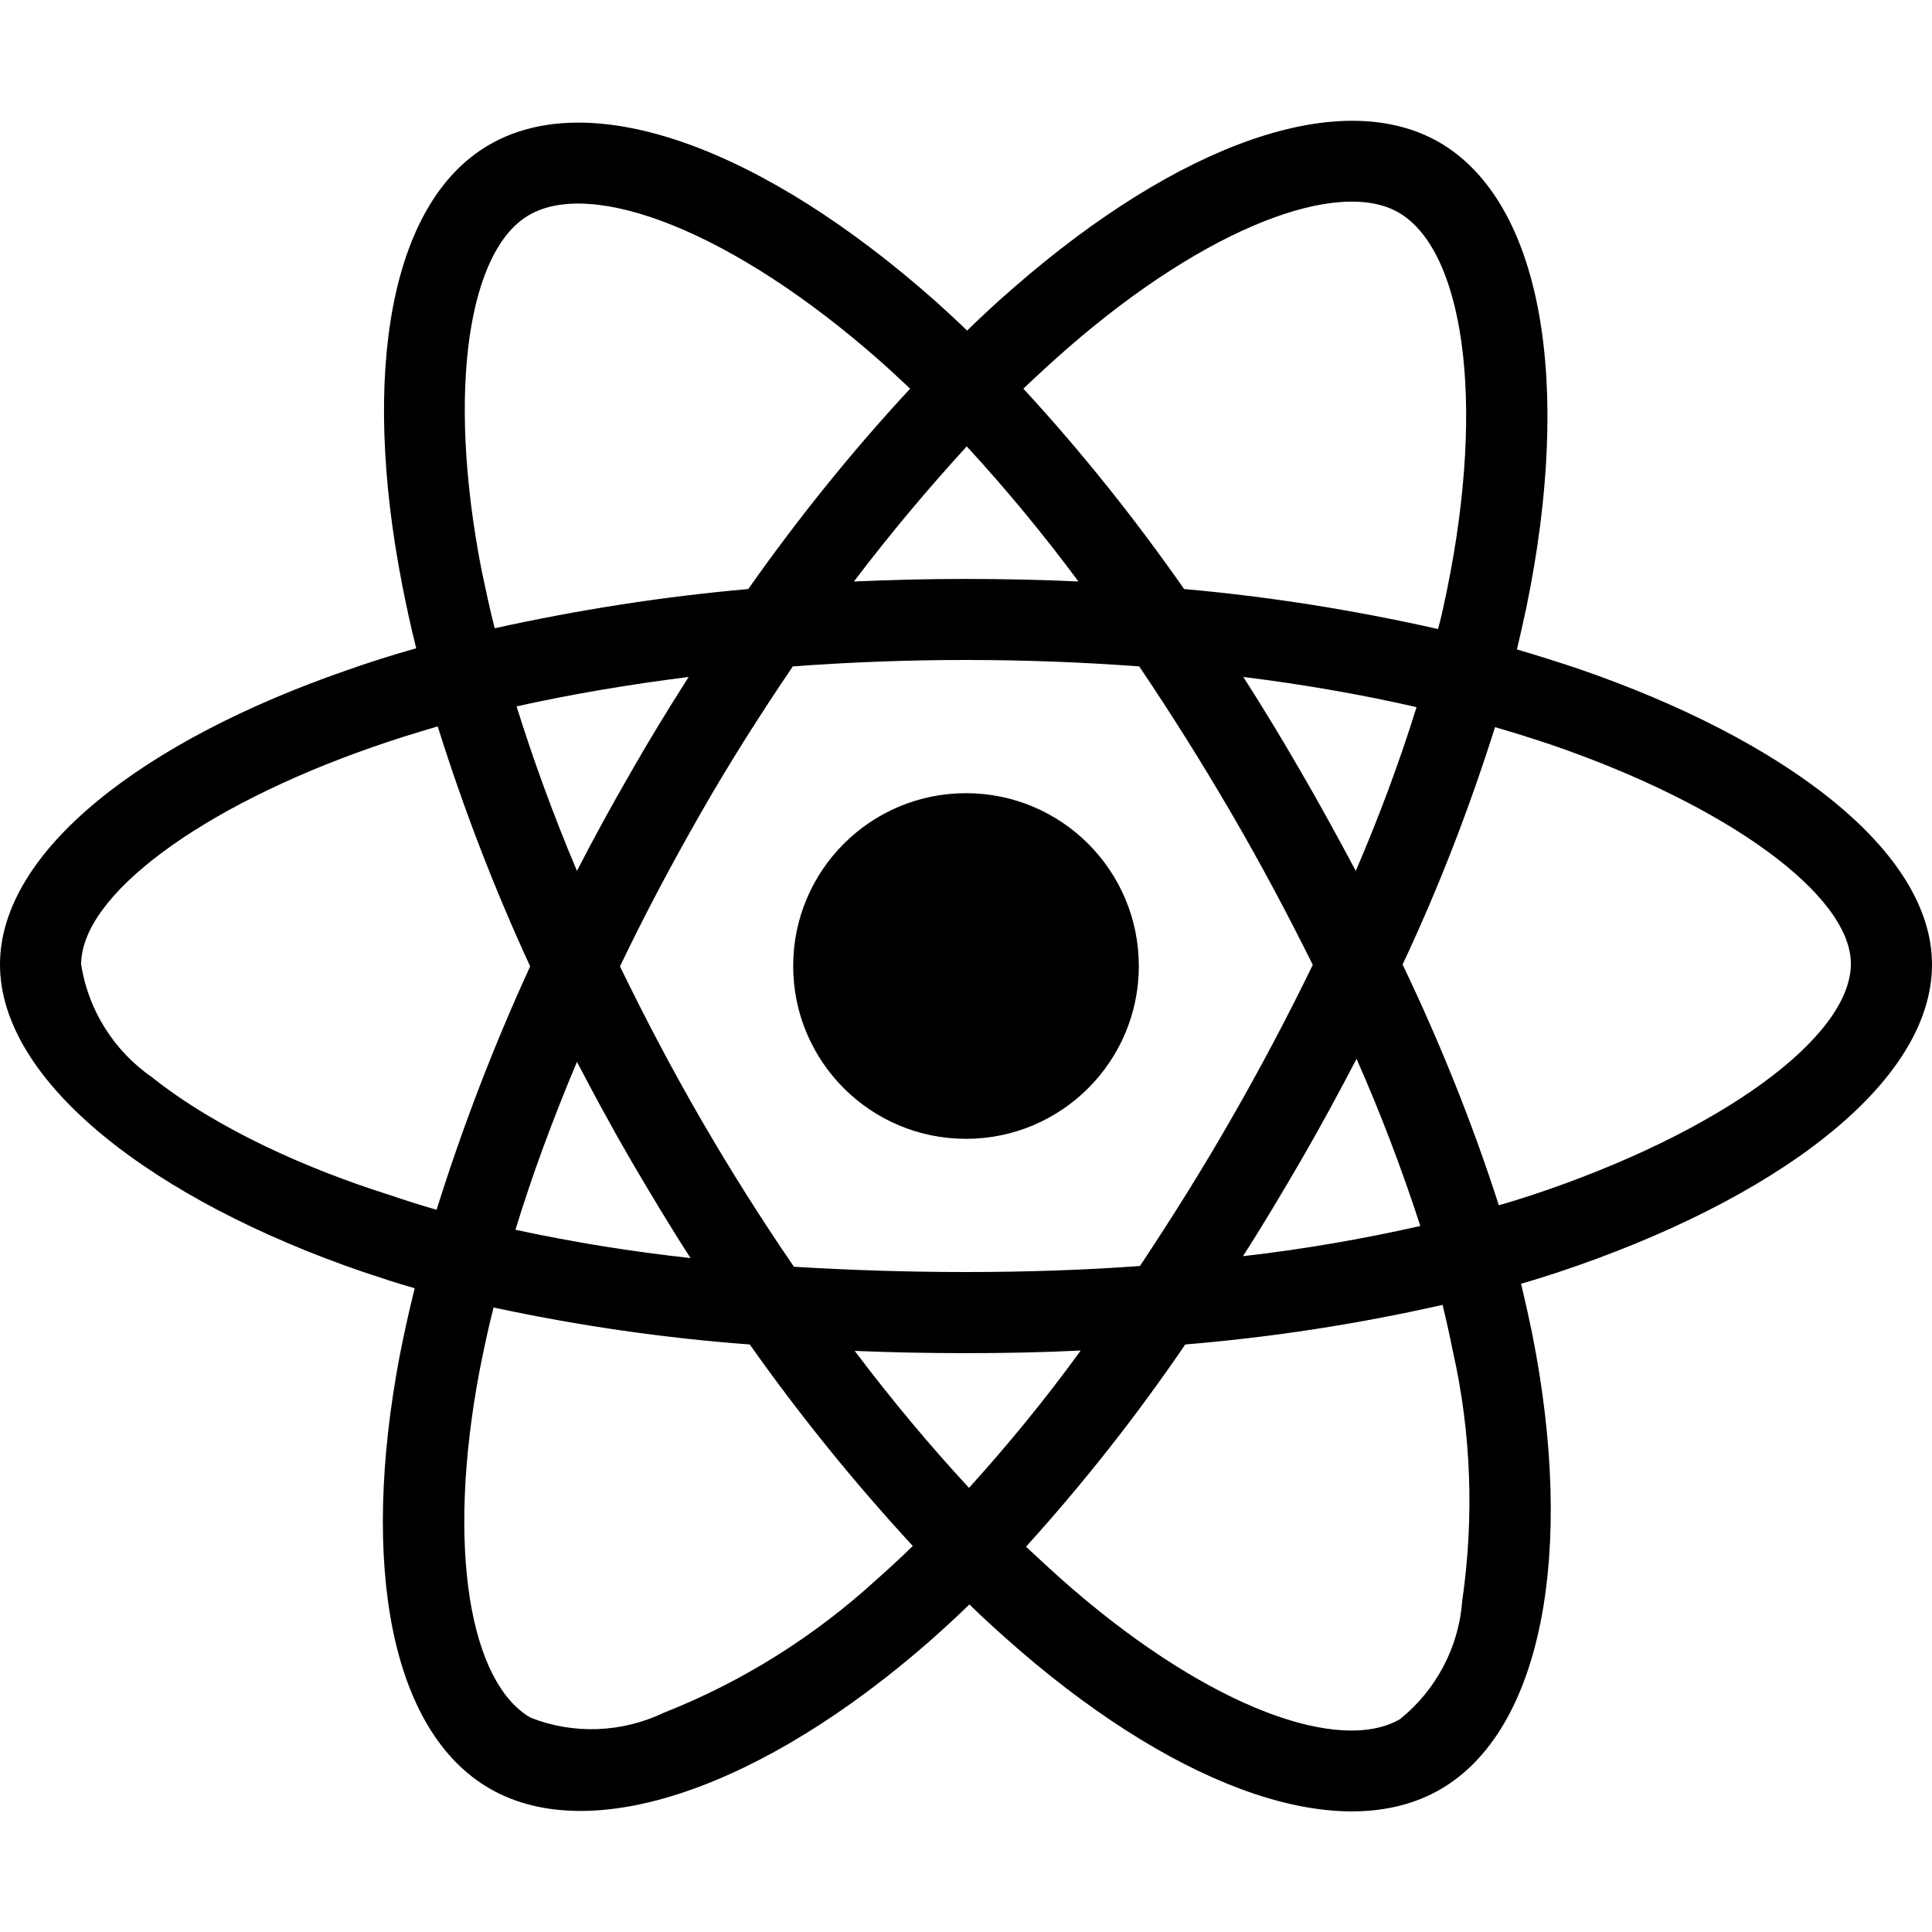
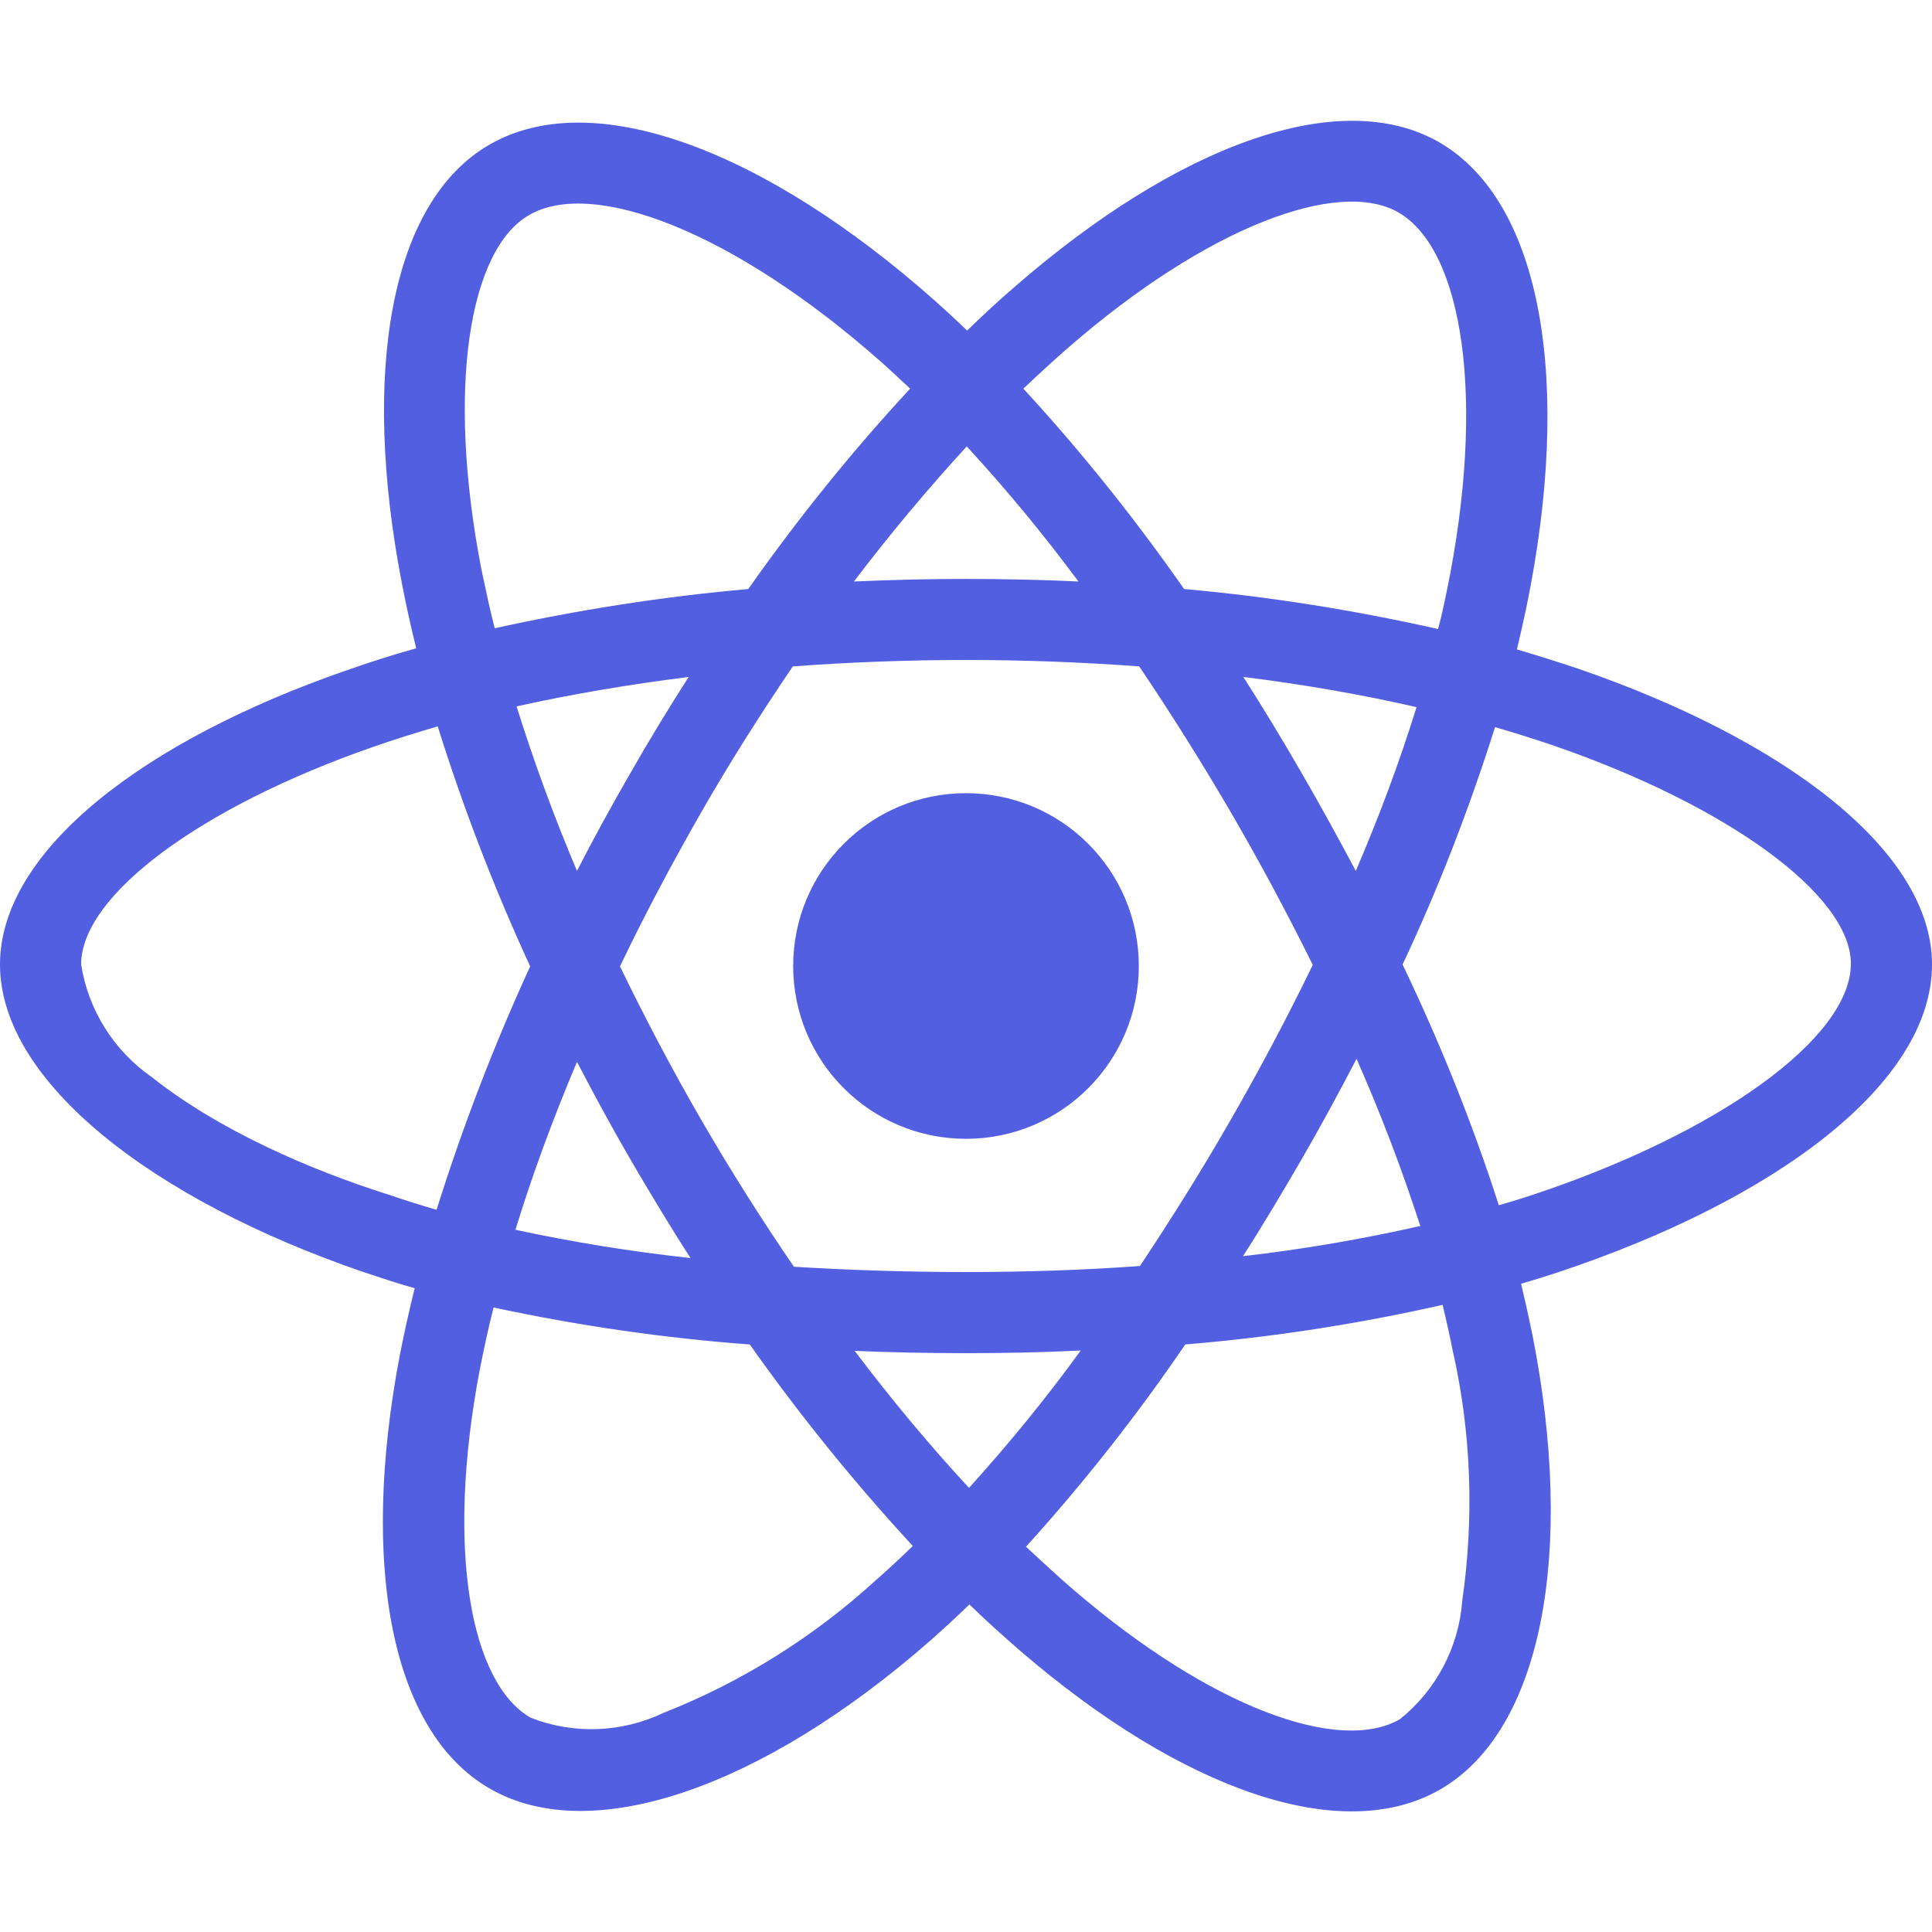
<svg xmlns="http://www.w3.org/2000/svg" viewBox="0 0 512 512">
-   <path d="M418.2 177.2c-5.4-1.8-10.8-3.5-16.2-5.1.9-3.7 1.7-7.4 2.5-11.1 12.3-59.6 4.2-107.5-23.1-123.3-26.3-15.1-69.2.6-112.6 38.4-4.3 3.7-8.5 7.6-12.5 11.5-2.7-2.6-5.5-5.2-8.3-7.7-45.5-40.4-91.1-57.4-118.4-41.5-26.2 15.2-34 60.3-23 116.7 1.1 5.6 2.3 11.1 3.7 16.7-6.4 1.8-12.7 3.8-18.6 5.9C38.3 196.2 0 225.4 0 255.6c0 31.2 40.8 62.5 96.3 81.5 4.5 1.5 9 3 13.6 4.3-1.5 6-2.8 11.9-4 18-10.5 55.5-2.3 99.5 23.9 114.6 27 15.6 72.4-.4 116.6-39.1 3.5-3.1 7-6.3 10.5-9.7 4.4 4.3 9 8.4 13.6 12.4 42.8 36.8 85.1 51.7 111.2 36.6 27-15.6 35.8-62.9 24.4-120.5-.9-4.4-1.9-8.9-3-13.5 3.2-.9 6.3-1.9 9.4-2.9 57.7-19.1 99.5-50 99.5-81.7 0-30.3-39.4-59.7-93.8-78.4zM282.9 92.3c37.2-32.4 71.9-45.1 87.7-36 16.9 9.7 23.4 48.9 12.8 100.4-.7 3.4-1.4 6.7-2.3 10-22.2-5-44.7-8.6-67.3-10.6-13-18.6-27.2-36.4-42.6-53.1 3.9-3.7 7.7-7.2 11.7-10.7zM167.2 307.5c5.1 8.7 10.3 17.4 15.8 25.9-15.6-1.7-31.1-4.2-46.4-7.5 4.4-14.4 9.9-29.3 16.3-44.5 4.6 8.8 9.3 17.5 14.3 26.1zm-30.3-120.3c14.4-3.2 29.7-5.8 45.6-7.8-5.3 8.3-10.5 16.8-15.4 25.4-4.9 8.5-9.7 17.2-14.2 26-6.3-14.9-11.6-29.5-16-43.6zm27.4 68.9c6.6-13.8 13.8-27.3 21.4-40.6s15.8-26.2 24.4-38.9c15-1.1 30.3-1.7 45.9-1.7s31 .6 45.9 1.7c8.5 12.6 16.6 25.5 24.3 38.7s14.9 26.7 21.7 40.4c-6.7 13.8-13.9 27.4-21.6 40.8-7.6 13.3-15.7 26.2-24.2 39-14.9 1.1-30.4 1.6-46.1 1.6s-30.9-.5-45.6-1.4c-8.7-12.7-16.9-25.7-24.6-39s-14.8-26.8-21.5-40.6zm180.6 51.2c5.1-8.8 9.9-17.7 14.6-26.7 6.4 14.5 12 29.2 16.9 44.3-15.5 3.5-31.2 6.2-47 8 5.4-8.4 10.5-17 15.5-25.6zm14.4-76.5c-4.7-8.8-9.5-17.6-14.5-26.2-4.9-8.5-10-16.9-15.3-25.2 16.1 2 31.5 4.7 45.9 8-4.6 14.8-10 29.2-16.1 43.4zM256.2 118.3c10.5 11.4 20.4 23.4 29.6 35.8-19.8-.9-39.7-.9-59.5 0 9.8-12.9 19.9-24.9 29.9-35.8zM140.2 57c16.8-9.8 54.1 4.2 93.4 39 2.5 2.2 5 4.6 7.6 7-15.5 16.7-29.8 34.5-42.9 53.1-22.6 2-45 5.5-67.2 10.4-1.3-5.1-2.4-10.3-3.5-15.5-9.4-48.4-3.2-84.9 12.6-94zm-24.5 263.6c-4.2-1.2-8.3-2.5-12.4-3.9-21.3-6.7-45.5-17.3-63-31.2-10.1-7-16.9-17.8-18.8-29.9 0-18.3 31.6-41.7 77.2-57.6 5.7-2 11.5-3.8 17.3-5.5 6.8 21.7 15 43 24.5 63.6-9.6 20.9-17.9 42.5-24.8 64.5zm116.6 98c-16.5 15.1-35.6 27.1-56.4 35.3-11.1 5.3-23.9 5.8-35.3 1.3-15.9-9.2-22.5-44.5-13.5-92 1.1-5.6 2.3-11.2 3.7-16.7 22.4 4.8 45 8.1 67.9 9.8 13.2 18.7 27.7 36.6 43.2 53.4-3.2 3.1-6.4 6.1-9.6 8.9zm24.5-24.3c-10.2-11-20.4-23.2-30.3-36.3 9.6.4 19.5.6 29.5.6 10.3 0 20.4-.2 30.4-.7-9.2 12.7-19.1 24.8-29.6 36.4zm130.7 30c-.9 12.2-6.9 23.6-16.5 31.3-15.9 9.2-49.8-2.8-86.4-34.2-4.2-3.6-8.4-7.5-12.7-11.5 15.3-16.9 29.4-34.8 42.2-53.6 22.9-1.9 45.7-5.4 68.2-10.5 1 4.1 1.9 8.2 2.7 12.2 4.9 21.6 5.7 44.1 2.5 66.3zm18.2-107.5c-2.8.9-5.6 1.8-8.5 2.6-7-21.8-15.6-43.1-25.5-63.8 9.6-20.4 17.7-41.4 24.5-62.9 5.2 1.5 10.2 3.1 15 4.7 46.6 16 79.3 39.8 79.3 58 0 19.6-34.9 44.9-84.8 61.4zm-149.7-15c25.3 0 45.8-20.5 45.8-45.8s-20.5-45.8-45.8-45.8c-25.3 0-45.8 20.5-45.8 45.8s20.5 45.8 45.8 45.8z" />
+   <path fill="#535fe1" d="M418.2 177.2c-5.4-1.8-10.8-3.5-16.2-5.1.9-3.7 1.7-7.4 2.5-11.1 12.3-59.6 4.2-107.5-23.1-123.3-26.3-15.1-69.2.6-112.6 38.4-4.3 3.7-8.5 7.6-12.5 11.5-2.7-2.6-5.5-5.2-8.3-7.7-45.5-40.4-91.1-57.4-118.4-41.5-26.2 15.2-34 60.3-23 116.7 1.1 5.6 2.3 11.1 3.7 16.7-6.4 1.8-12.7 3.8-18.6 5.9C38.3 196.2 0 225.4 0 255.6c0 31.2 40.8 62.5 96.3 81.5 4.5 1.5 9 3 13.6 4.3-1.5 6-2.8 11.9-4 18-10.5 55.5-2.3 99.5 23.9 114.6 27 15.6 72.4-.4 116.6-39.1 3.5-3.1 7-6.3 10.5-9.7 4.4 4.3 9 8.4 13.6 12.4 42.8 36.8 85.1 51.7 111.2 36.6 27-15.6 35.8-62.9 24.4-120.5-.9-4.4-1.9-8.9-3-13.5 3.2-.9 6.3-1.9 9.4-2.9 57.7-19.1 99.5-50 99.5-81.7 0-30.3-39.4-59.7-93.8-78.4zM282.9 92.3c37.2-32.4 71.9-45.1 87.7-36 16.9 9.7 23.4 48.9 12.8 100.4-.7 3.4-1.4 6.7-2.3 10-22.2-5-44.7-8.6-67.3-10.6-13-18.6-27.2-36.4-42.6-53.1 3.9-3.7 7.7-7.2 11.7-10.7zM167.2 307.5c5.1 8.7 10.3 17.4 15.8 25.9-15.6-1.7-31.1-4.2-46.4-7.5 4.4-14.4 9.9-29.3 16.3-44.5 4.6 8.8 9.3 17.5 14.3 26.1zm-30.3-120.3c14.4-3.2 29.7-5.8 45.6-7.8-5.3 8.3-10.5 16.8-15.4 25.4-4.9 8.5-9.7 17.2-14.2 26-6.3-14.9-11.6-29.5-16-43.6zm27.4 68.9c6.6-13.8 13.8-27.3 21.4-40.6s15.8-26.2 24.4-38.9c15-1.1 30.3-1.7 45.9-1.7s31 .6 45.9 1.7c8.5 12.6 16.6 25.5 24.3 38.7s14.9 26.7 21.7 40.4c-6.7 13.8-13.9 27.4-21.6 40.8-7.6 13.3-15.7 26.2-24.2 39-14.9 1.1-30.4 1.6-46.1 1.6s-30.9-.5-45.6-1.4c-8.7-12.7-16.9-25.7-24.6-39s-14.8-26.8-21.5-40.6zm180.6 51.2c5.1-8.8 9.9-17.7 14.6-26.7 6.4 14.5 12 29.2 16.9 44.3-15.5 3.5-31.2 6.2-47 8 5.4-8.4 10.5-17 15.5-25.6zm14.4-76.5c-4.7-8.8-9.5-17.6-14.5-26.2-4.9-8.5-10-16.9-15.3-25.2 16.1 2 31.5 4.7 45.9 8-4.6 14.8-10 29.2-16.1 43.4zM256.2 118.3c10.5 11.4 20.4 23.4 29.6 35.8-19.8-.9-39.7-.9-59.5 0 9.8-12.9 19.9-24.9 29.9-35.8zM140.2 57c16.8-9.8 54.1 4.2 93.4 39 2.5 2.2 5 4.6 7.6 7-15.5 16.7-29.8 34.5-42.9 53.1-22.6 2-45 5.5-67.2 10.4-1.3-5.1-2.4-10.3-3.5-15.5-9.4-48.4-3.2-84.9 12.6-94zm-24.5 263.6c-4.2-1.2-8.3-2.5-12.4-3.9-21.3-6.7-45.5-17.3-63-31.2-10.1-7-16.9-17.8-18.8-29.9 0-18.3 31.6-41.7 77.2-57.6 5.7-2 11.5-3.8 17.3-5.5 6.8 21.7 15 43 24.5 63.6-9.6 20.9-17.9 42.5-24.8 64.5zm116.6 98c-16.5 15.1-35.6 27.1-56.4 35.3-11.1 5.3-23.9 5.8-35.3 1.3-15.9-9.2-22.5-44.5-13.5-92 1.1-5.6 2.3-11.2 3.7-16.7 22.4 4.8 45 8.1 67.9 9.8 13.2 18.7 27.7 36.6 43.2 53.4-3.2 3.1-6.4 6.1-9.6 8.9zm24.5-24.3c-10.2-11-20.4-23.2-30.3-36.3 9.6.4 19.5.6 29.5.6 10.3 0 20.4-.2 30.4-.7-9.2 12.7-19.1 24.8-29.6 36.4zm130.7 30c-.9 12.2-6.9 23.6-16.5 31.3-15.9 9.2-49.8-2.8-86.4-34.2-4.2-3.6-8.4-7.5-12.7-11.5 15.3-16.9 29.4-34.8 42.2-53.6 22.9-1.9 45.7-5.4 68.2-10.5 1 4.1 1.9 8.2 2.7 12.2 4.9 21.6 5.7 44.1 2.5 66.3zm18.2-107.5c-2.8.9-5.6 1.8-8.5 2.6-7-21.8-15.6-43.1-25.5-63.8 9.6-20.4 17.7-41.4 24.5-62.9 5.2 1.5 10.2 3.1 15 4.7 46.6 16 79.3 39.8 79.3 58 0 19.6-34.9 44.9-84.8 61.4zm-149.7-15c25.3 0 45.8-20.5 45.8-45.8s-20.5-45.8-45.8-45.8c-25.3 0-45.8 20.5-45.8 45.8s20.5 45.8 45.8 45.8z" />
</svg>
